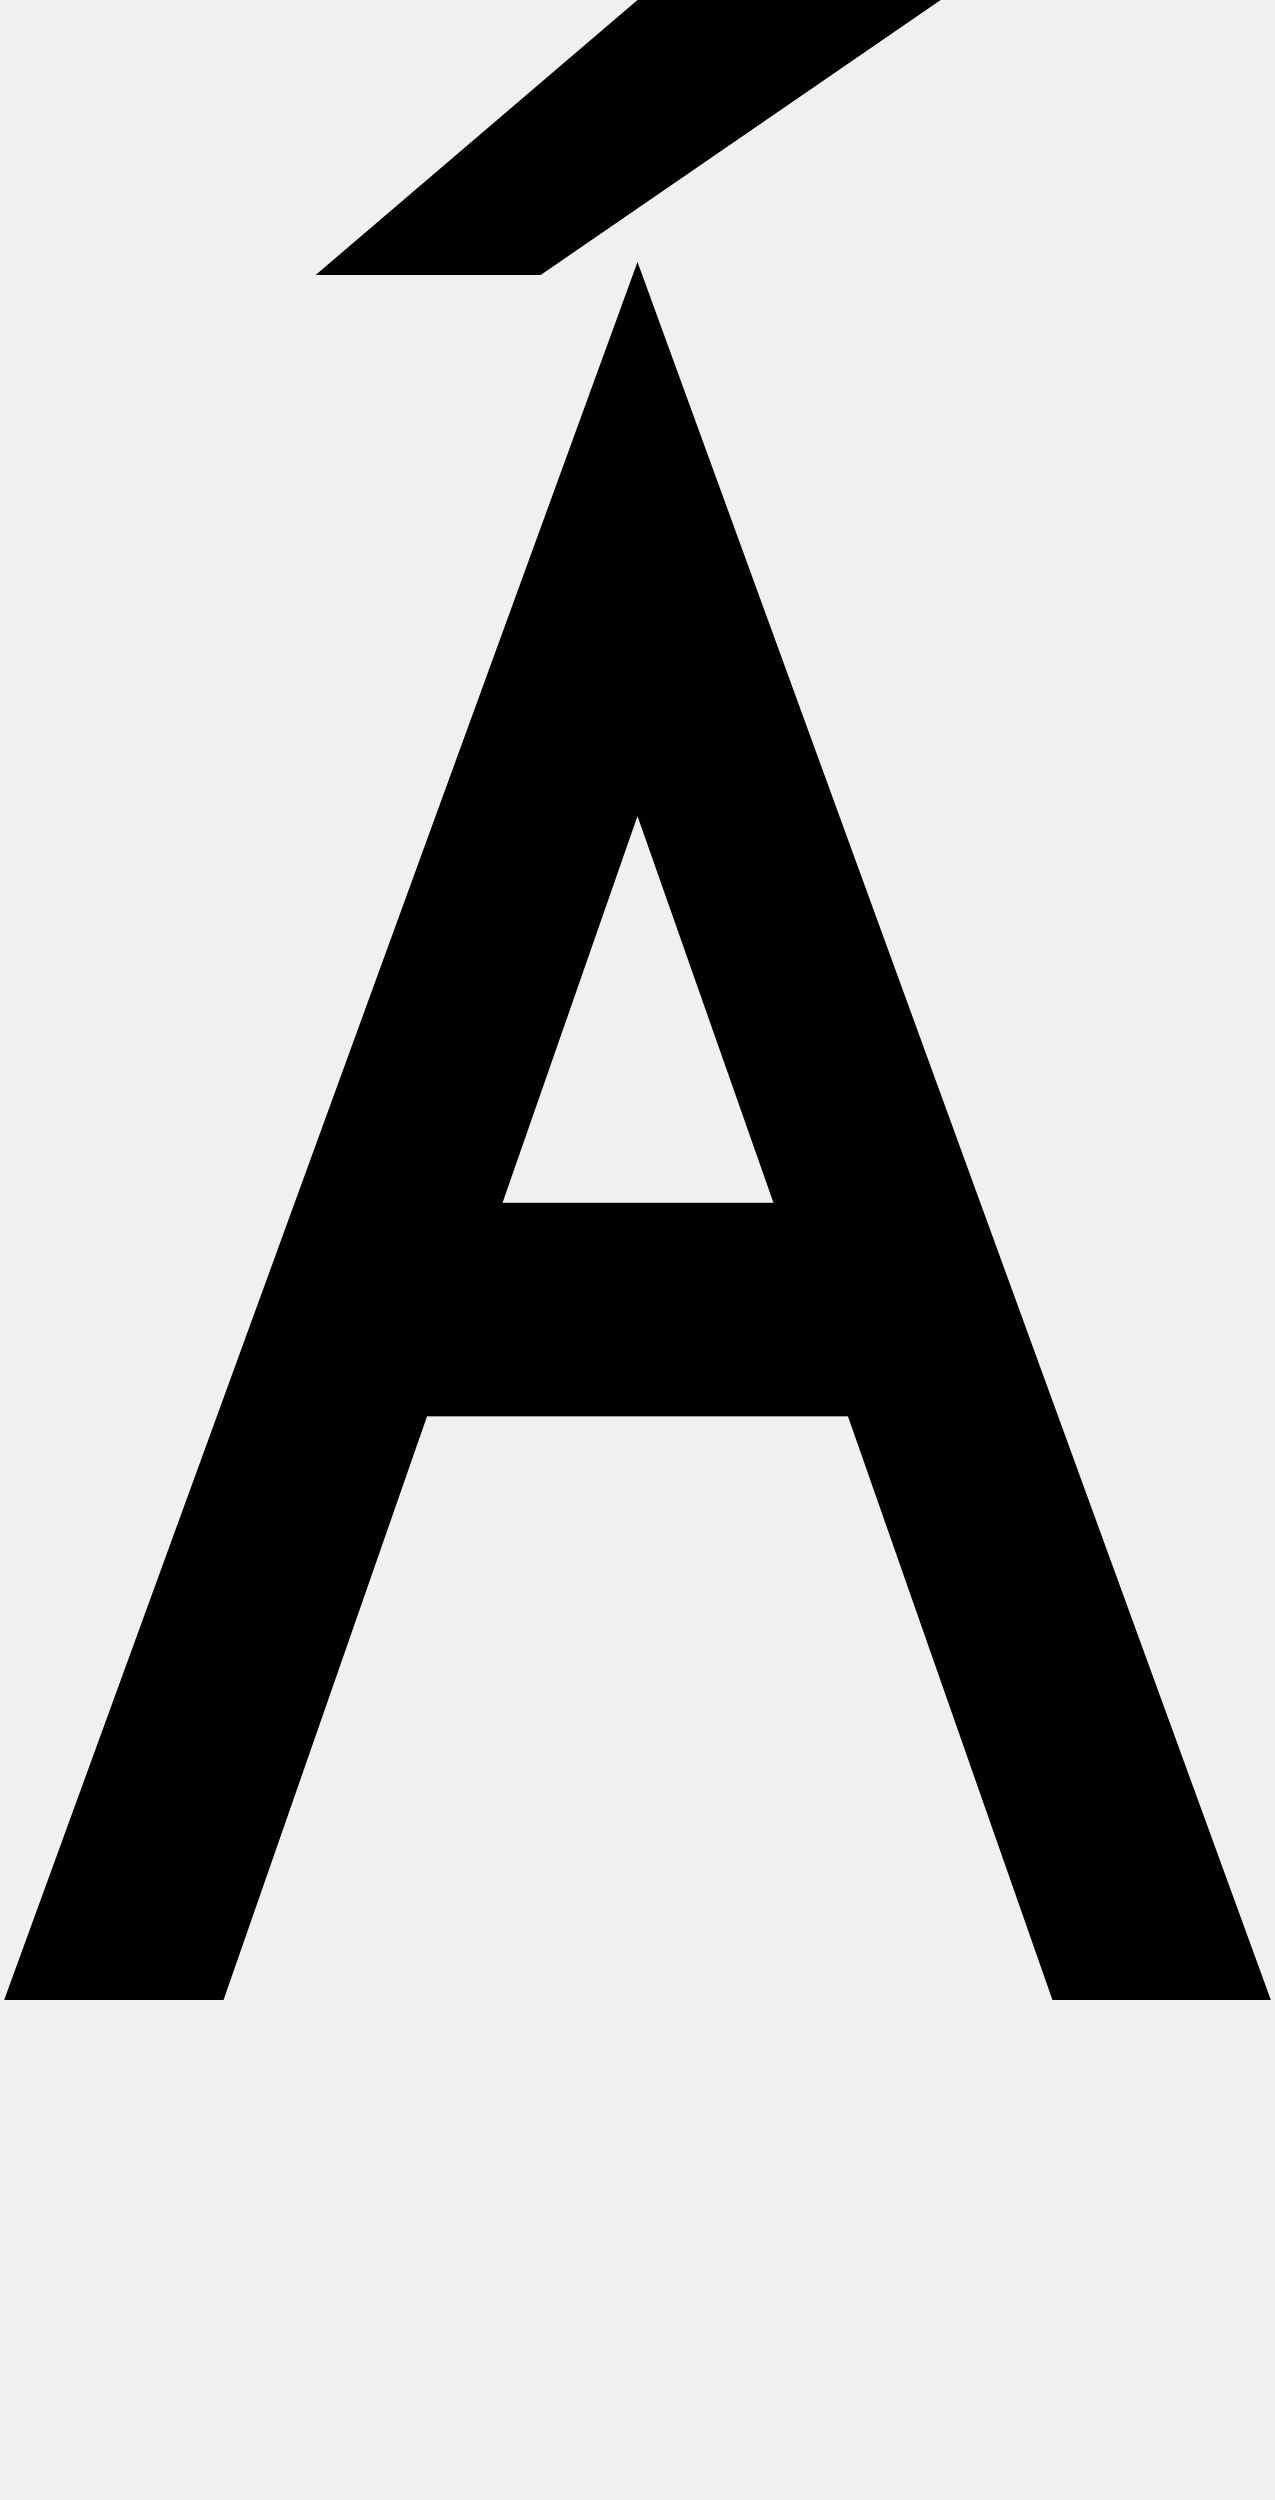
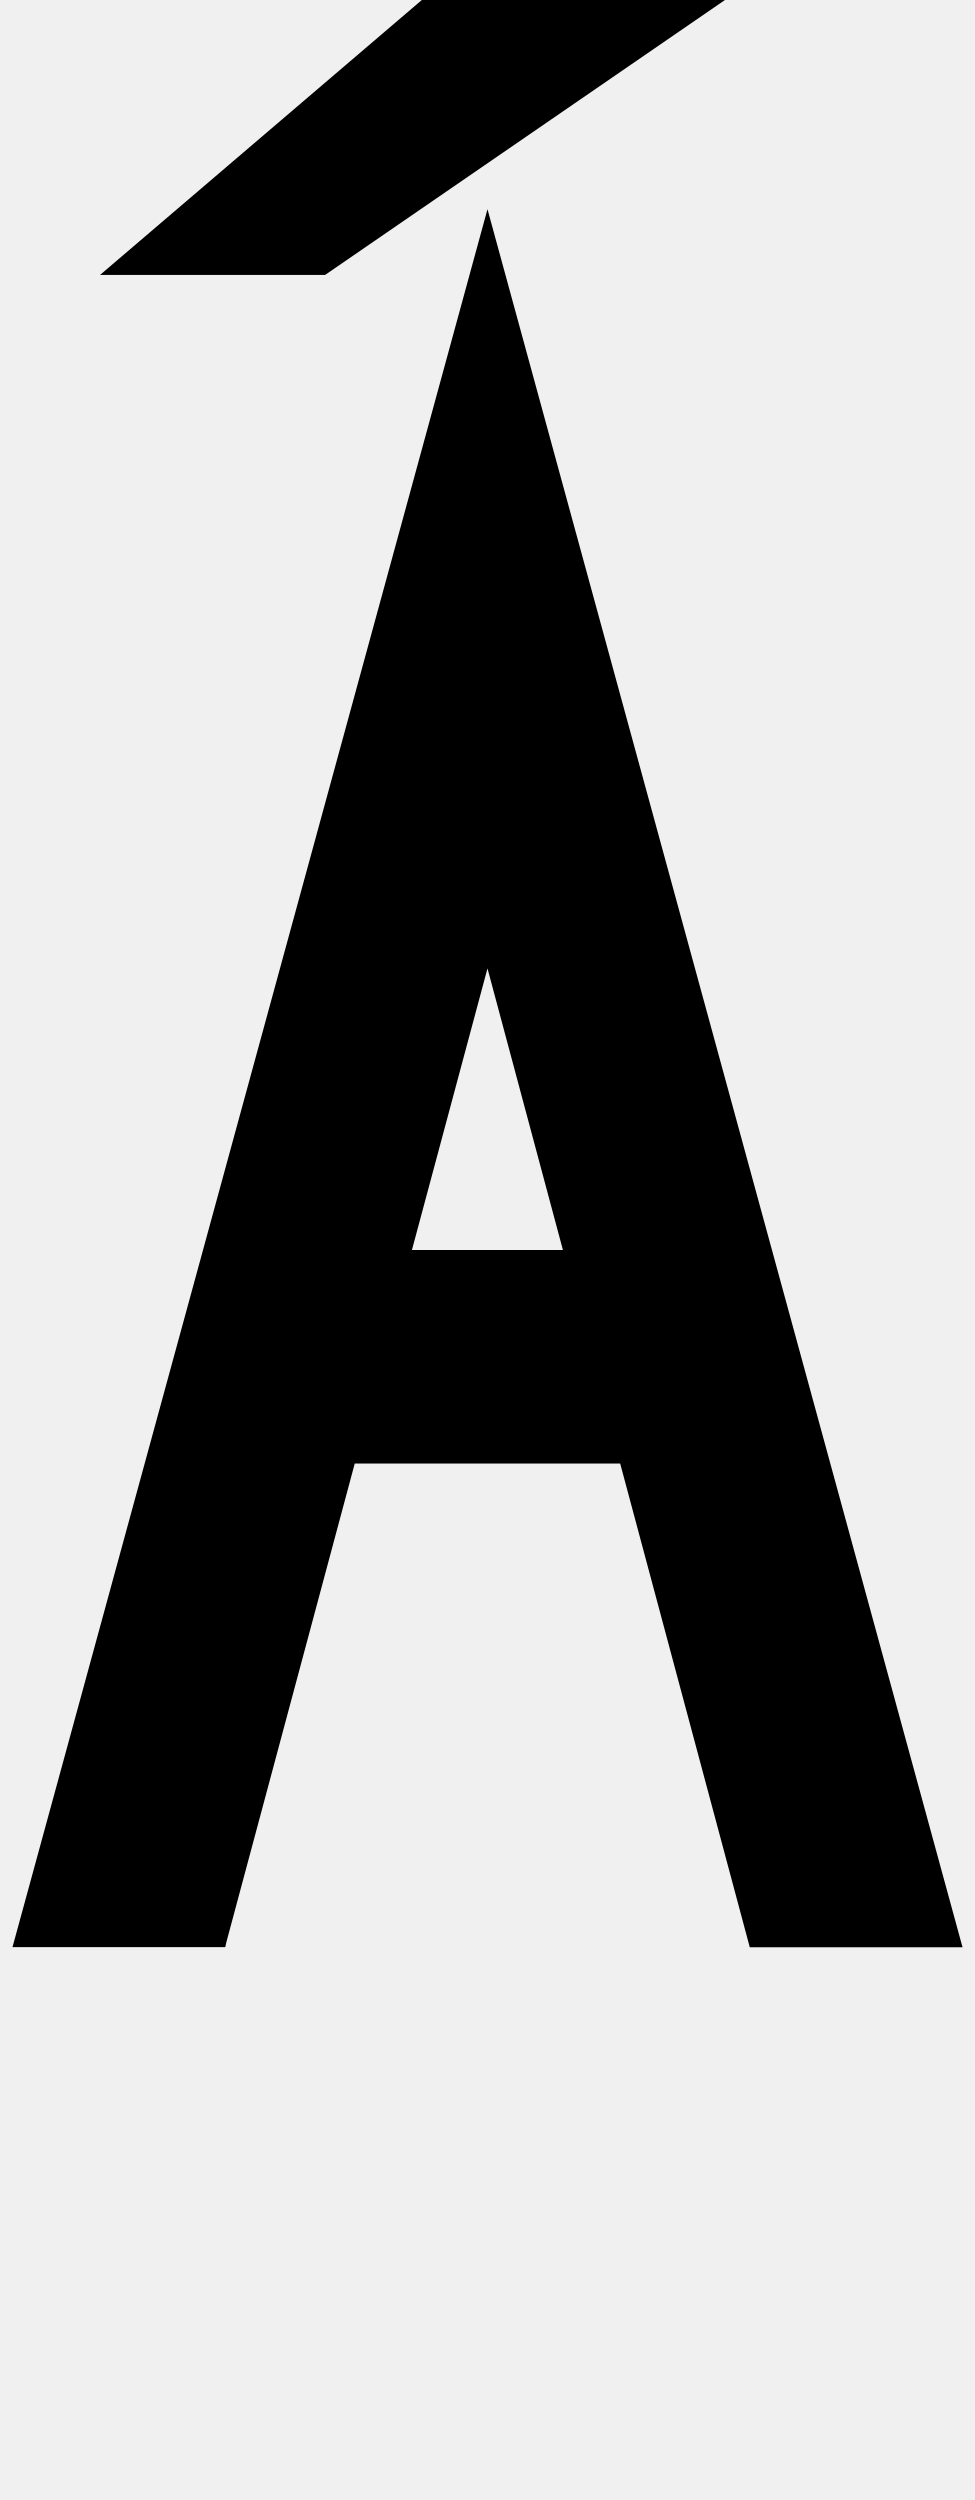
- <svg xmlns="http://www.w3.org/2000/svg" version="1.1" width="51" height="100" id="svg4460">
+ <svg xmlns="http://www.w3.org/2000/svg" version="1.1" width="39" height="100" id="svg4460">
  <defs id="defs4462" />
  <g aria-label="C" id="text3215" style="font-size:32px;line-height:1.25" transform="translate(-37.75,-4)">
    <g aria-label="A" id="text5282" transform="matrix(1.629091,0,0,2.829203,-41.00273,-68.77696)">
-       <path id="path452" style="font-weight:bold;font-size:12.7px;line-height:1;font-family:'Caviar Dreams';-inkscape-font-specification:'Caviar Dreams Bold';text-align:center;text-anchor:middle;fill:#000000;stroke:#ffffff;stroke-width:0;stroke-linecap:round" d="M 25.5,0 12.625,11 c 15.143,-6.5e-5 6,0 9,0 l 16,-11 z m 0,10.48 L 0.166,80 H 8.941 L 17.082,56.652 H 33.918 L 42.098,80 h 8.736 z m 0,22.164 5.439,15.469 H 20.1 Z" transform="matrix(0.6138393,0,0,0.3534564,48.34152,25.72349)" />
+       <path style="font-weight:bold;font-size:12.7px;line-height:1;font-family:'Caviar Dreams';-inkscape-font-specification:'Caviar Dreams Bold';text-align:center;text-anchor:middle;fill:#000000;stroke:#ffffff;stroke-width:0;stroke-linecap:round" d="m 58.7,25.723 -7.903,3.888 c 9.295,-2.3e-5 3.683,0 5.525,0 l 9.821,-3.888 z" id="path452" />
+       <path id="path452-5" style="font-weight:bold;font-size:12.7px;line-height:1;font-family:'Caviar Dreams';-inkscape-font-specification:'Caviar Dreams Bold';text-align:center;text-anchor:middle;fill:#000000;stroke:#ffffff;stroke-width:0;stroke-linecap:round" d="M 60.311,28.681 48.648,53.253 h 5.218 0.006 l 0.028,-0.071 3.152,-6.767 h 6.517 l 3.182,6.839 h 5.224 z m 0,10.734 1.852,3.981 h -3.707 z" />
    </g>
  </g>
</svg>
